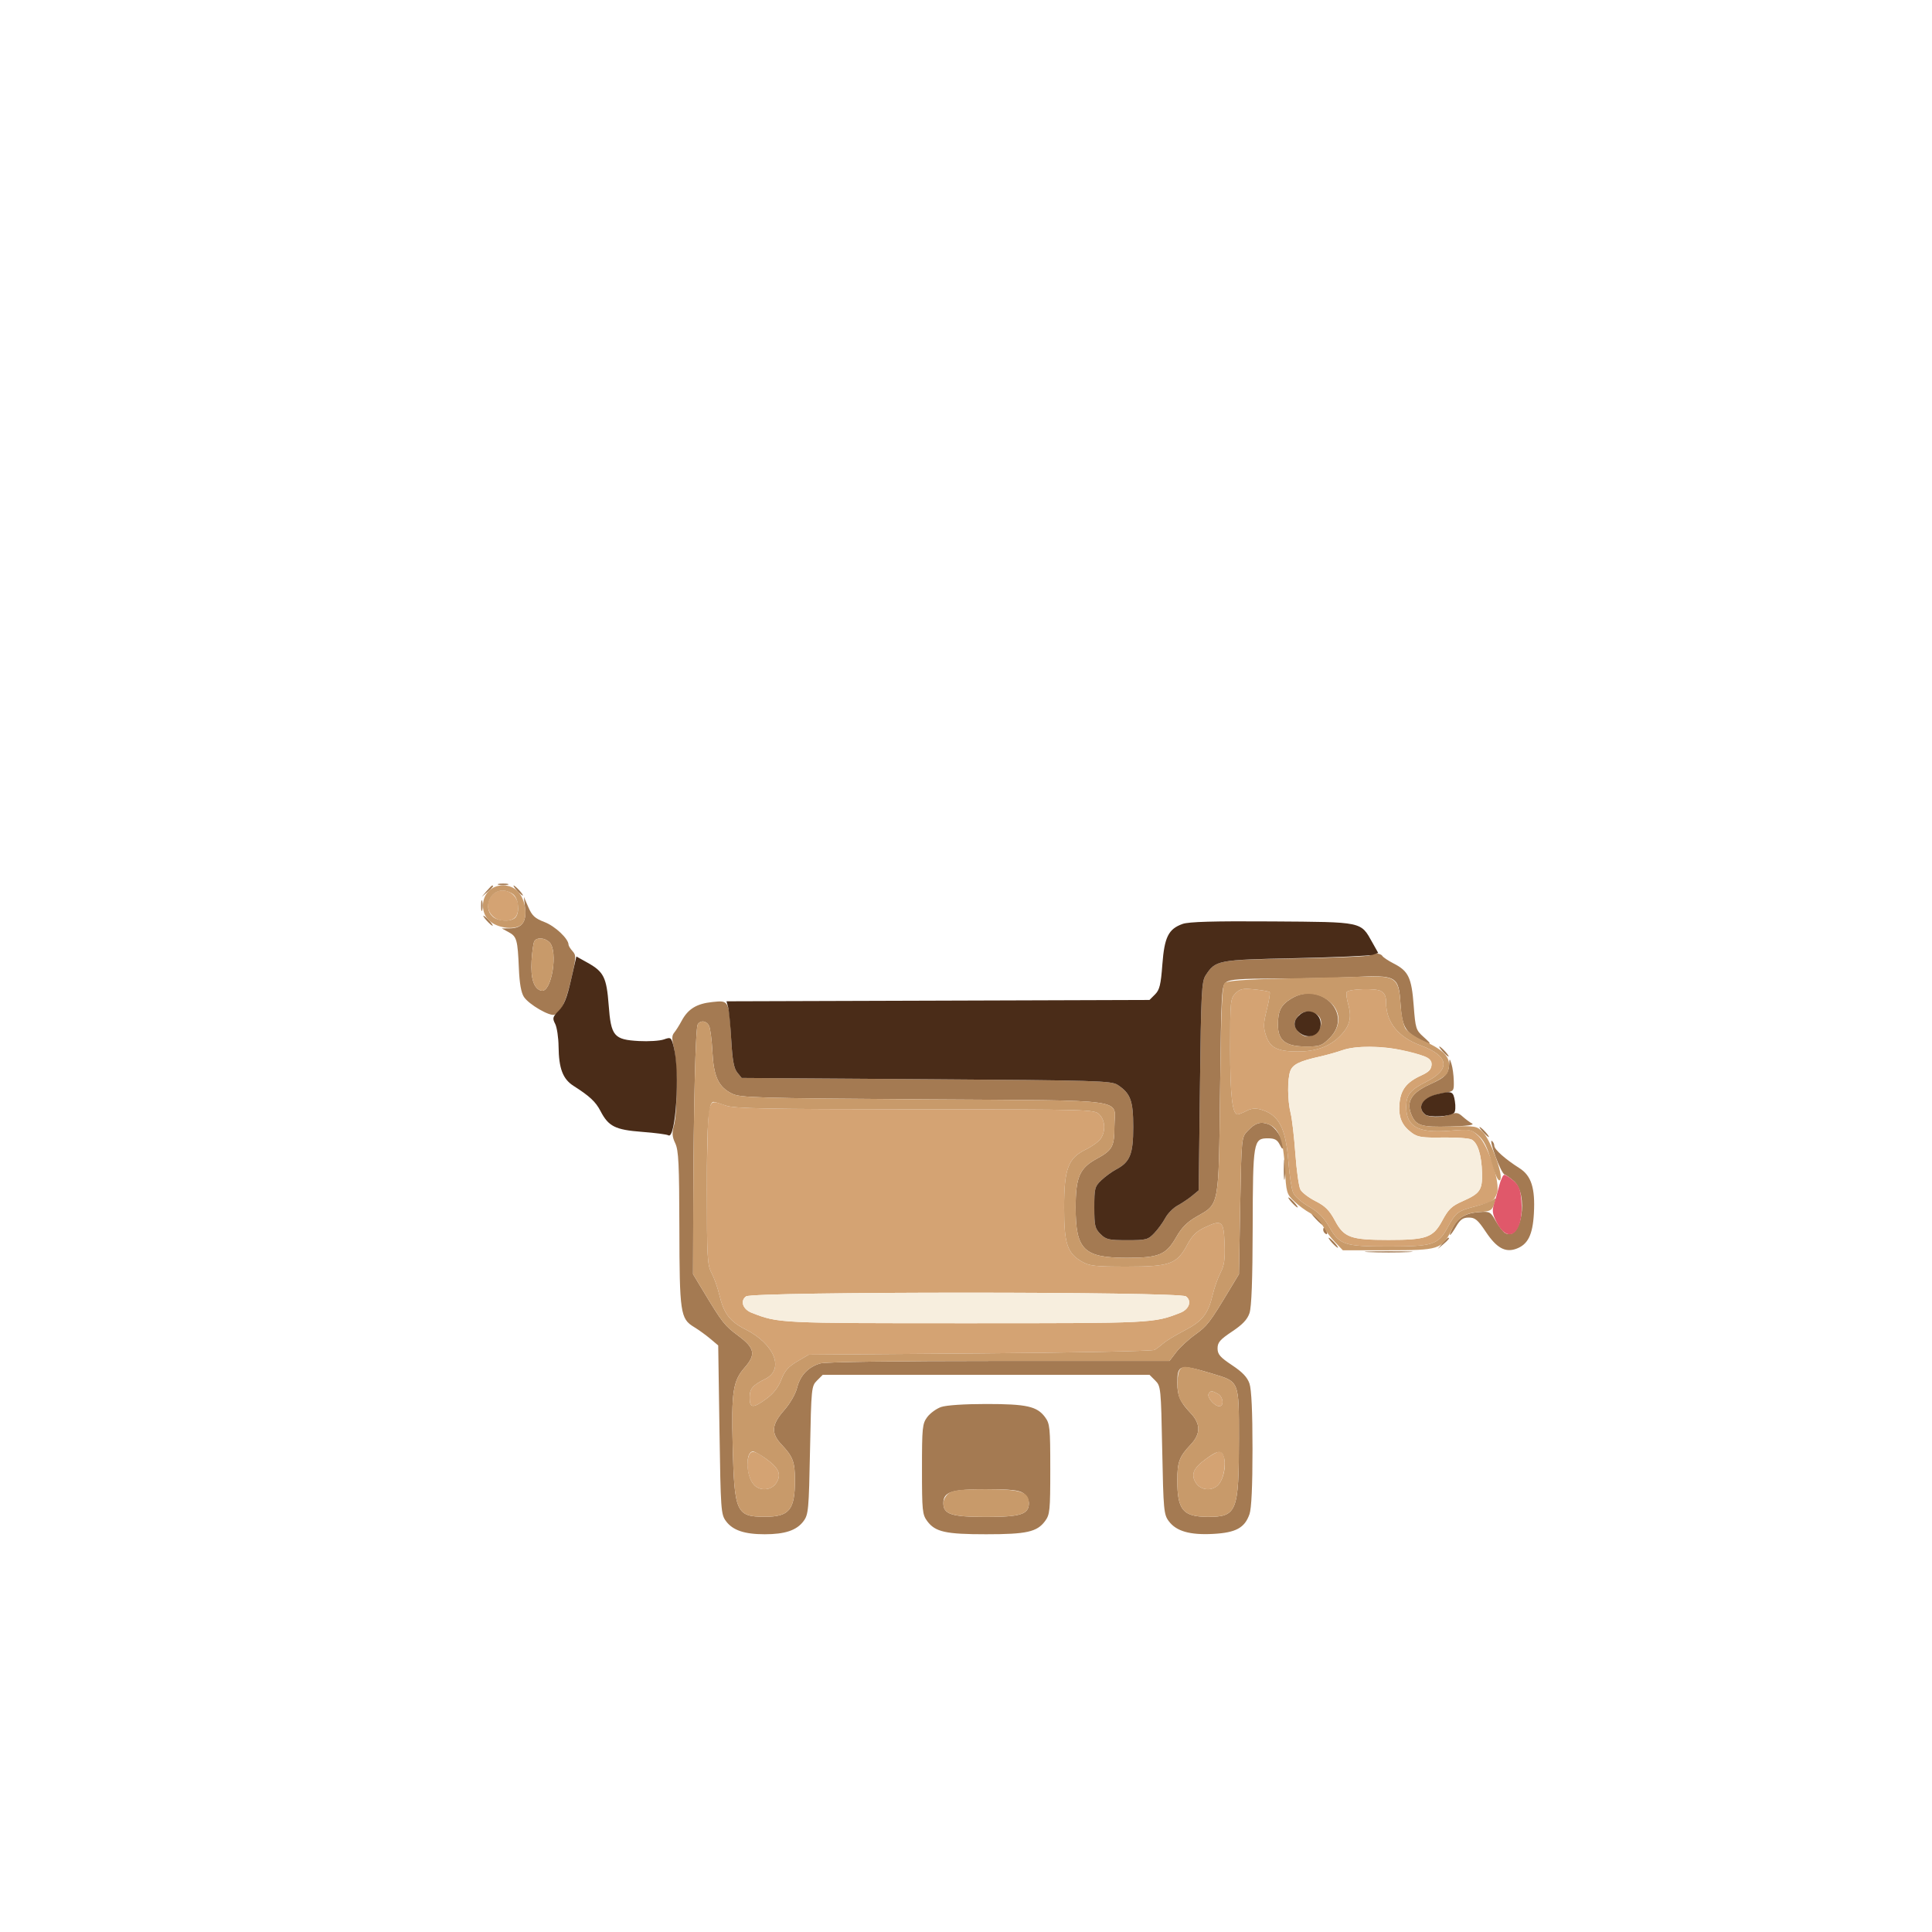
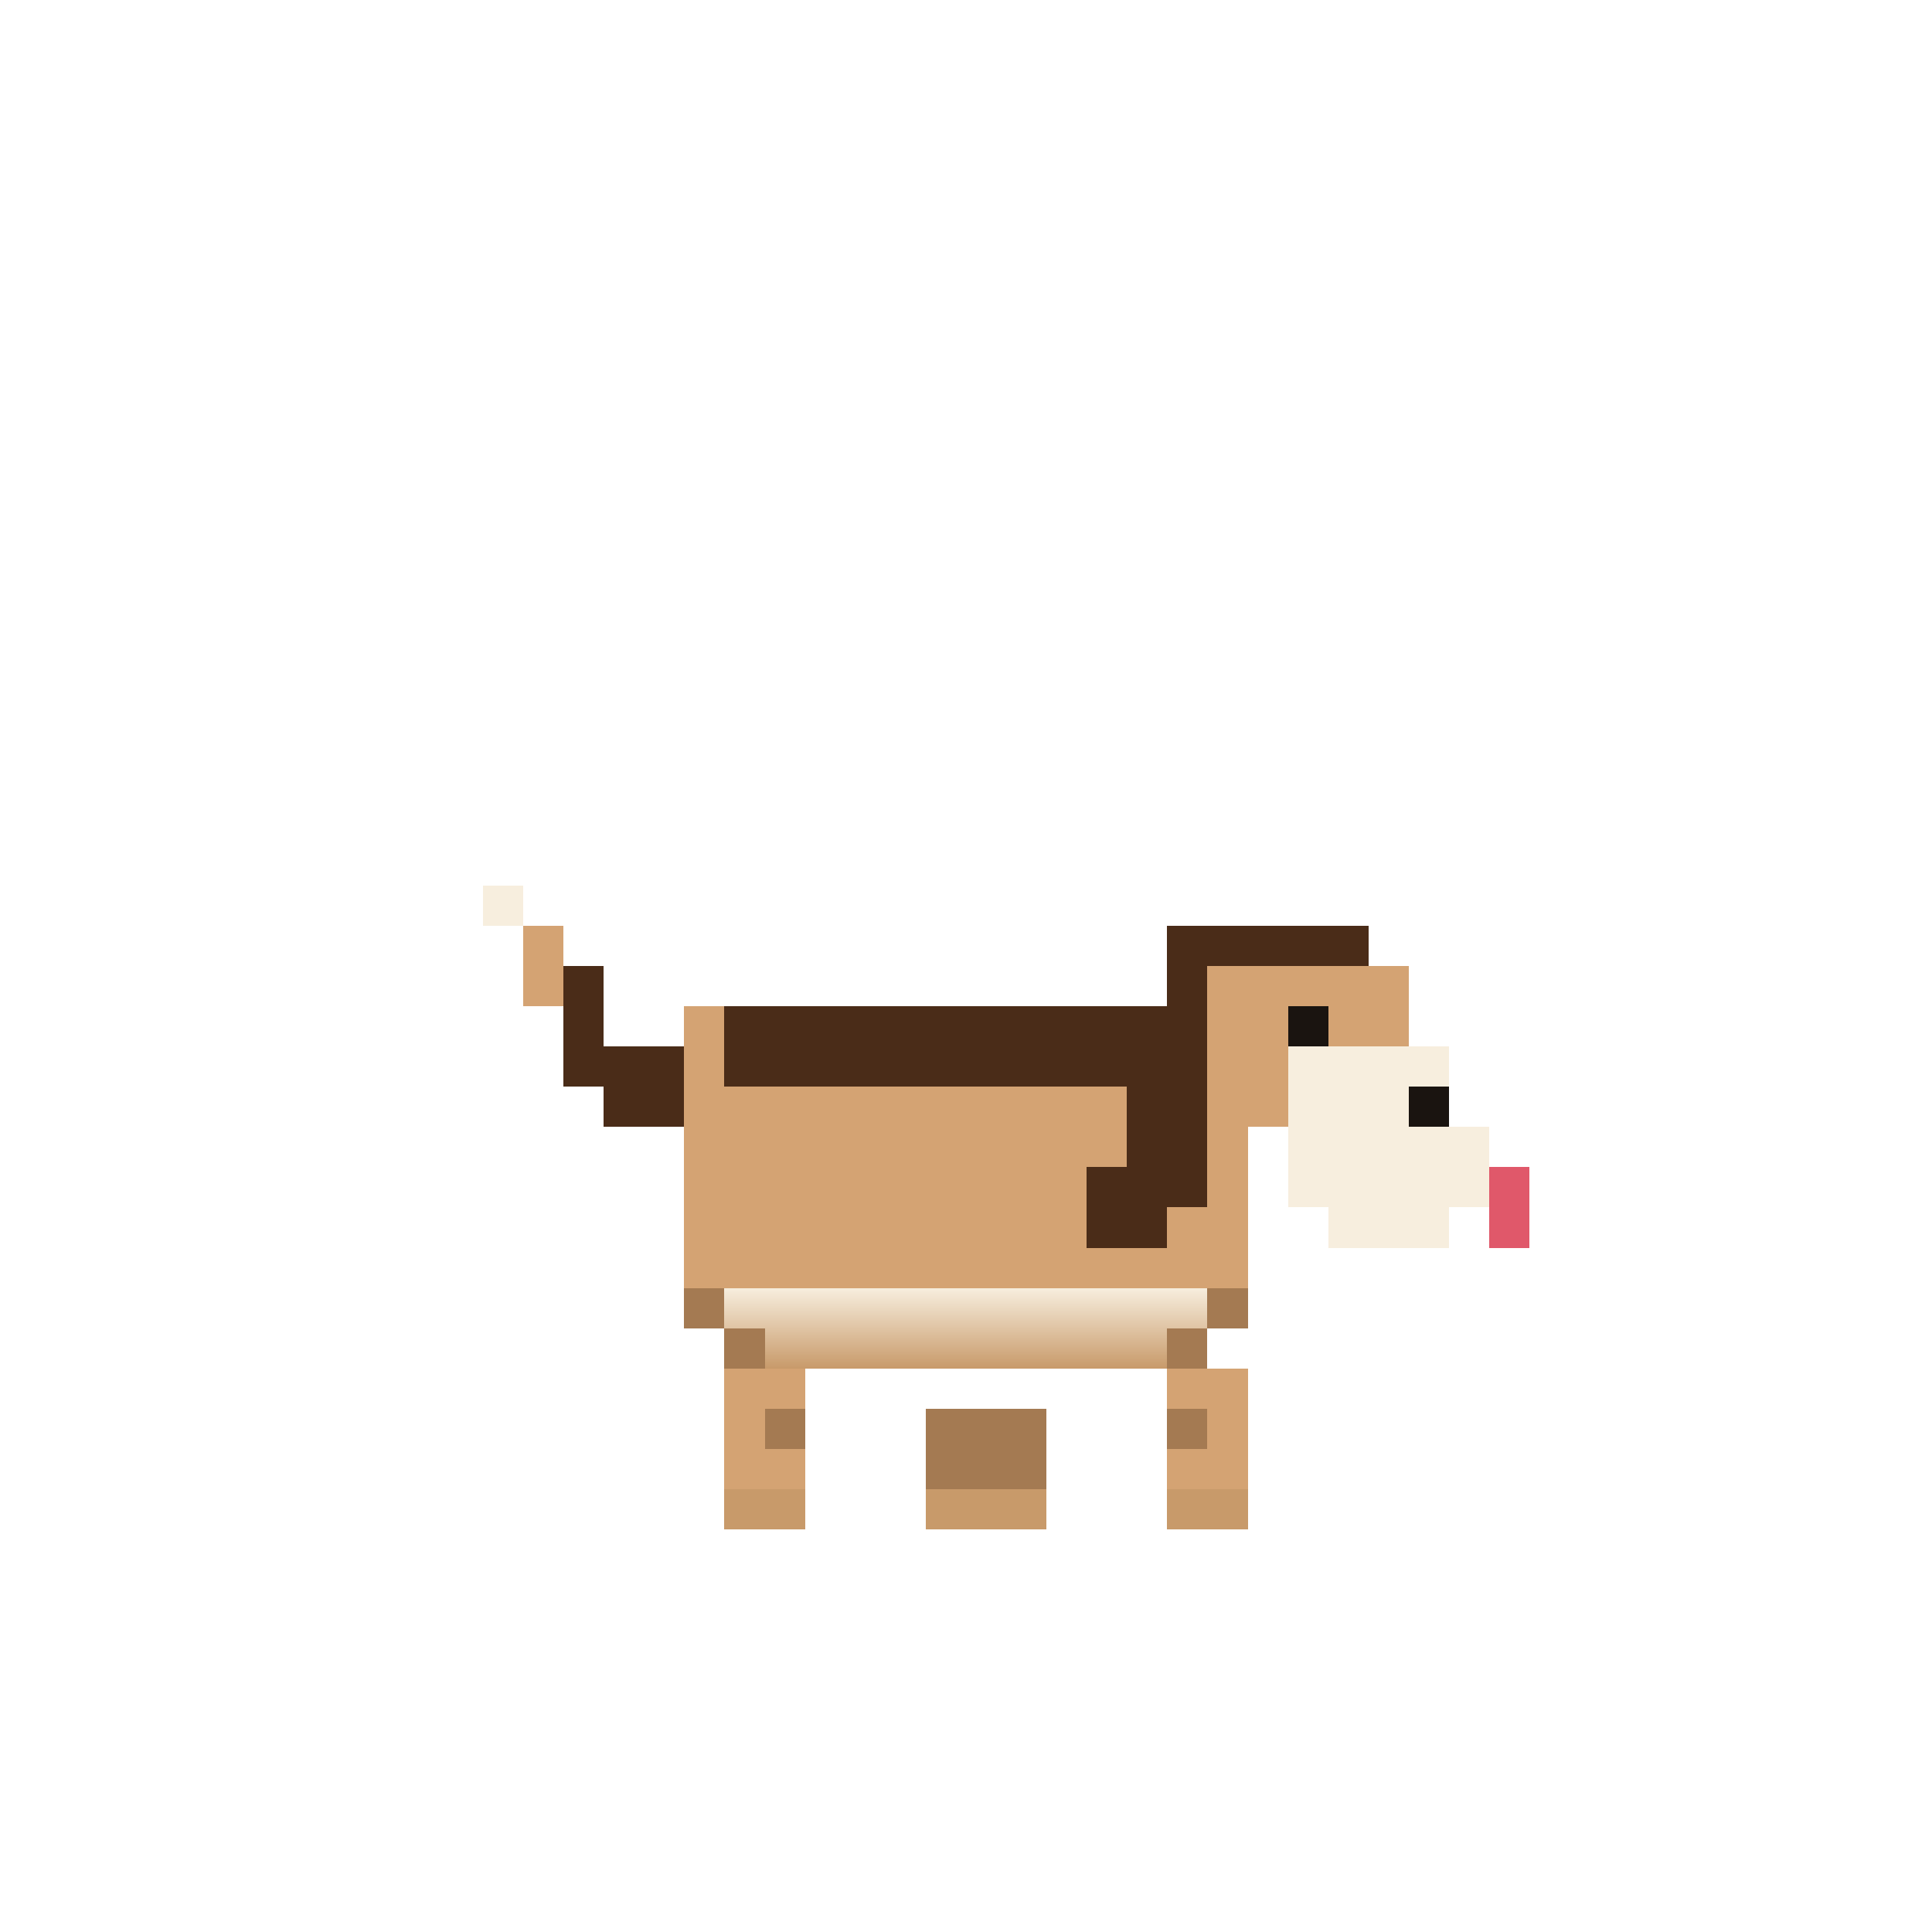
- <svg xmlns="http://www.w3.org/2000/svg" viewBox="0 0 48 48" width="48" height="48">
-   <g transform="scale(0.0625 0.0625) translate(0,768) scale(1,-1)" fill="#d4a373" stroke="none">
-     <path d="M195.65 412.17 C191.91 408.03 194.86 402.00 200.63 402.00 C204.44 402.00 206.00 403.61 206.00 407.55 C206.00 413.24 199.32 416.22 195.65 412.17 Z M491.13 373.13 C489.10 371.10 489.00 370.06 489.00 351.15 C489.00 332.62 489.87 325.00 491.98 325.00 C492.42 325.00 493.99 325.63 495.48 326.40 C497.38 327.39 499.09 327.55 501.23 326.93 C508.30 324.91 511.08 319.71 512.12 306.59 C512.54 301.13 513.39 295.47 514.00 294.01 C514.63 292.47 517.28 290.11 520.27 288.40 C524.06 286.23 526.23 284.06 528.40 280.27 C532.46 273.15 534.44 272.50 552.00 272.50 C569.47 272.50 571.71 273.21 575.37 279.94 C578.70 286.05 579.42 286.61 586.32 288.41 C593.33 290.24 593.89 290.57 595.07 293.68 C596.53 297.53 591.66 312.67 587.77 316.35 C584.78 319.16 584.66 319.19 576.01 318.50 C563.72 317.53 559.00 320.16 559.00 328.00 C559.00 332.80 560.56 334.75 567.02 338.01 C576.84 342.97 575.98 348.32 564.71 352.44 C555.84 355.69 551.00 361.69 551.00 369.43 C551.00 371.98 550.42 373.24 548.86 374.08 C546.72 375.22 536.60 374.93 535.36 373.70 C535.01 373.34 535.29 371.03 535.99 368.54 C537.47 363.23 536.45 359.76 532.18 355.67 C528.19 351.85 522.82 350.00 515.78 350.01 C507.77 350.03 504.84 351.52 503.23 356.40 C502.17 359.63 502.23 361.28 503.58 366.69 C504.47 370.23 504.98 373.36 504.71 373.63 C504.43 373.90 501.75 374.38 498.73 374.69 C494.03 375.17 492.95 374.95 491.13 373.13 Z M557.42 350.48 C567.43 348.16 569.00 347.37 569.00 344.68 C569.00 342.88 568.04 341.87 565.05 340.52 C559.13 337.85 556.78 334.82 556.31 329.28 C555.86 323.85 557.22 320.65 561.21 317.68 C563.53 315.96 565.32 315.69 573.55 315.82 C578.84 315.91 584.00 315.54 585.01 315.00 C587.44 313.70 588.97 308.77 589.13 301.75 C589.29 294.92 588.37 293.58 581.41 290.50 C577.08 288.59 575.78 287.35 573.37 282.86 C569.72 276.04 567.17 275.11 552.00 275.11 C536.88 275.11 534.28 276.05 530.68 282.77 C528.46 286.90 526.80 288.58 522.96 290.52 C520.27 291.88 517.56 293.95 516.94 295.12 C516.31 296.28 515.41 302.70 514.93 309.37 C514.45 316.04 513.61 323.30 513.05 325.50 C511.79 330.54 511.72 339.12 512.92 342.28 C513.90 344.88 516.62 346.21 524.58 347.98 C527.37 348.61 531.42 349.75 533.58 350.51 C538.79 352.37 549.34 352.36 557.42 350.48 Z M281.98 327.43 C281.42 325.98 281.00 312.05 281.00 295.17 C281.00 268.18 281.17 265.15 282.85 261.99 C283.87 260.07 285.25 256.21 285.91 253.42 C287.72 245.82 290.07 242.71 296.46 239.48 C307.89 233.69 311.88 223.69 304.26 219.88 C299.11 217.31 298.00 215.98 298.00 212.38 C298.00 208.15 299.36 208.08 304.73 212.04 C307.49 214.06 309.44 216.58 310.59 219.58 C311.92 223.07 313.35 224.71 316.90 226.80 L321.50 229.50 L389.50 230.00 C426.92 230.28 458.17 230.90 459.00 231.40 C459.82 231.89 461.40 233.09 462.50 234.05 C463.60 235.02 467.38 237.30 470.91 239.14 C478.01 242.83 480.25 245.69 482.09 253.42 C482.76 256.21 484.16 260.14 485.20 262.14 C486.68 265.00 487.02 267.47 486.79 273.63 C486.45 282.74 485.75 283.31 478.85 280.06 C475.61 278.53 473.86 276.80 472.00 273.29 C467.88 265.51 465.11 264.50 448.00 264.50 C435.23 264.50 433.08 264.74 430.00 266.53 C424.23 269.89 423.00 273.64 423.00 287.93 C423.00 303.37 424.59 307.65 431.57 311.03 C434.02 312.22 436.69 314.14 437.51 315.32 C439.59 318.29 439.37 322.63 437.00 325.00 C435.04 326.96 433.64 327.00 363.75 327.04 C304.31 327.08 291.84 327.33 288.50 328.53 C283.22 330.43 283.11 330.41 281.98 327.43 Z M471.43 252.67 C473.88 250.89 472.73 247.53 469.22 246.16 C458.52 241.99 458.68 242.00 384.00 242.00 C309.32 242.00 309.48 241.99 298.78 246.16 C295.27 247.53 294.12 250.89 296.57 252.67 C299.25 254.63 468.75 254.63 471.43 252.67 Z M480.46 213.94 C479.67 212.65 482.77 209.00 484.65 209.00 C486.71 209.00 486.26 212.79 484.07 213.96 C481.65 215.26 481.28 215.26 480.46 213.94 Z M297.40 188.46 C296.56 185.10 297.63 180.07 299.67 177.82 C302.08 175.15 306.61 175.48 308.56 178.45 C310.73 181.77 309.72 184.30 304.75 187.95 C299.71 191.66 298.23 191.77 297.40 188.46 Z M479.25 187.95 C474.28 184.30 473.27 181.77 475.44 178.45 C477.39 175.48 481.92 175.15 484.33 177.82 C487.49 181.31 487.75 191.00 484.68 191.00 C483.97 191.00 481.53 189.63 479.25 187.95 Z" />
-   </g>
-   <g transform="scale(0.0625 0.0625) translate(0,768) scale(1,-1)" fill="#a47a52" stroke="none">
-     <path d="M198.25 416.31 C199.21 416.06 200.79 416.06 201.75 416.31 C202.71 416.56 201.93 416.77 200.00 416.77 C198.07 416.77 197.29 416.56 198.25 416.31 Z M193.40 413.75 L191.50 411.50 L193.75 413.40 C195.86 415.20 196.46 416.00 195.65 416.00 C195.47 416.00 194.45 414.99 193.40 413.75 Z M205.50 414.00 C206.50 412.90 207.53 412.00 207.81 412.00 C208.08 412.00 207.50 412.90 206.50 414.00 C205.50 415.10 204.47 416.00 204.19 416.00 C203.92 416.00 204.50 415.10 205.50 414.00 Z M191.23 408.00 C191.23 406.07 191.44 405.29 191.69 406.25 C191.94 407.21 191.94 408.79 191.69 409.75 C191.44 410.71 191.23 409.93 191.23 408.00 Z M208.73 406.93 C209.32 401.45 207.47 399.02 202.68 398.96 L199.50 398.92 L202.24 397.43 C205.43 395.70 205.78 394.43 206.27 382.86 C206.51 377.06 207.17 373.39 208.26 371.72 C210.24 368.70 218.54 363.89 220.48 364.63 C223.04 365.61 225.01 369.88 227.12 379.04 C229.04 387.38 229.08 388.26 227.60 389.89 C226.72 390.86 226.00 392.03 226.00 392.48 C226.00 394.81 220.64 399.87 216.48 401.45 C212.65 402.92 211.50 403.97 210.03 407.37 L208.24 411.50 L208.73 406.93 Z M193.50 402.00 C194.50 400.90 195.53 400.00 195.81 400.00 C196.08 400.00 195.50 400.90 194.50 402.00 C193.50 403.10 192.47 404.00 192.19 404.00 C191.92 404.00 192.50 403.10 193.50 402.00 Z M218.43 393.43 C221.96 389.90 219.28 373.41 215.29 374.18 C212.27 374.76 210.87 378.96 211.31 386.11 C211.53 389.75 212.03 393.24 212.42 393.86 C213.42 395.49 216.59 395.26 218.43 393.43 Z M544.59 388.25 C544.17 387.84 530.92 387.27 515.12 387.00 C483.79 386.45 483.24 386.35 479.26 380.28 C477.67 377.86 477.45 373.54 477.00 336.21 L476.50 294.82 L473.89 292.66 C472.45 291.47 469.85 289.73 468.11 288.78 C466.37 287.83 464.17 285.60 463.22 283.82 C462.27 282.04 460.30 279.33 458.83 277.79 C456.33 275.18 455.62 275.00 448.03 275.00 C440.74 275.00 439.66 275.25 437.45 277.45 C435.25 279.66 435.00 280.74 435.00 288.03 C435.00 295.62 435.18 296.33 437.79 298.83 C439.33 300.30 441.99 302.24 443.71 303.15 C449.22 306.08 450.48 309.20 450.48 320.00 C450.48 330.49 449.41 333.37 444.28 336.74 C441.79 338.37 436.13 338.54 368.21 339.00 L294.82 339.50 L293.07 341.67 C291.74 343.31 291.15 346.52 290.68 354.67 C289.77 370.56 289.86 370.37 283.16 369.68 C276.93 369.03 273.51 366.94 270.98 362.23 C270.04 360.47 268.70 358.34 268.01 357.51 C267.04 356.35 267.01 355.00 267.88 351.56 C269.30 345.92 269.33 325.72 267.92 320.66 C267.07 317.59 267.17 316.16 268.43 313.51 C269.75 310.73 270.01 305.29 270.06 279.85 C270.12 246.14 270.47 243.76 275.84 240.52 C277.68 239.41 280.60 237.30 282.34 235.83 L285.50 233.17 L286.00 199.65 C286.48 167.62 286.59 166.02 288.59 163.32 C291.30 159.67 295.92 158.11 304.00 158.11 C312.08 158.11 316.70 159.67 319.41 163.32 C321.37 165.96 321.53 167.75 322.00 191.55 C322.49 216.32 322.56 217.01 324.78 219.22 L327.06 221.50 L392.00 221.50 L456.94 221.50 L459.22 219.22 C461.44 217.01 461.51 216.32 462.00 191.55 C462.47 167.75 462.63 165.96 464.60 163.32 C467.58 159.30 473.00 157.75 482.29 158.25 C491.28 158.74 494.79 160.65 496.69 166.09 C497.48 168.34 497.89 177.14 497.89 192.00 C497.89 206.81 497.48 215.70 496.69 218.00 C495.83 220.53 493.90 222.56 489.75 225.32 C484.99 228.49 484.00 229.64 484.00 232.00 C484.00 234.36 484.99 235.51 489.75 238.68 C493.90 241.44 495.83 243.47 496.69 246.00 C497.51 248.39 497.91 259.17 497.96 280.00 C498.04 314.32 498.24 315.50 504.00 315.50 C506.67 315.50 507.73 314.94 508.71 313.00 C509.67 311.09 509.97 310.93 509.99 312.30 C510.01 315.40 507.01 320.04 504.32 321.07 C501.06 322.31 498.95 321.64 495.91 318.40 C493.51 315.86 493.50 315.68 493.00 288.67 L492.50 261.50 L488.58 255.00 C480.86 242.18 479.88 240.91 475.08 237.46 C472.40 235.54 469.01 232.40 467.55 230.48 L464.90 227.00 L397.19 227.00 C356.15 227.00 328.15 226.62 326.08 226.02 C321.30 224.65 318.10 221.29 316.84 216.30 C316.22 213.82 314.06 210.08 311.72 207.42 C306.66 201.68 306.41 198.26 310.71 193.72 C315.19 188.99 316.00 186.83 316.00 179.63 C316.00 167.77 313.77 165.06 304.00 165.06 C292.71 165.06 291.93 166.76 291.26 193.00 C290.70 214.79 291.35 219.05 296.04 224.40 C300.56 229.54 300.02 232.18 293.49 237.01 C288.05 241.03 287.13 242.19 279.42 255.00 L275.50 261.50 L275.58 289.00 C275.70 328.03 276.48 359.35 277.36 360.78 C278.46 362.55 280.79 362.28 281.84 360.25 C282.35 359.29 282.95 354.67 283.19 349.98 C283.69 340.03 285.59 335.94 290.96 333.27 C294.22 331.64 300.32 331.46 367.33 331.00 C450.99 330.43 443.00 331.56 443.00 320.24 C443.00 312.26 442.19 310.77 436.05 307.43 C429.14 303.67 427.59 300.10 427.59 288.00 C427.59 271.17 430.83 268.00 448.00 268.00 C460.75 268.00 463.55 269.18 467.59 276.25 C469.75 280.04 471.93 282.23 475.63 284.35 C484.78 289.57 484.43 287.67 485.00 334.83 C485.48 374.28 485.59 376.23 487.44 377.58 C488.94 378.68 493.38 379.00 507.03 379.00 C516.74 379.00 530.72 379.28 538.09 379.63 C555.25 380.44 556.00 380.01 556.73 368.94 C557.30 360.25 558.60 357.76 563.97 355.01 C569.26 352.32 569.62 352.47 565.86 355.83 C562.85 358.52 562.66 359.14 561.96 368.33 C561.13 379.36 559.87 382.00 554.05 384.97 C551.90 386.07 549.85 387.43 549.51 387.99 C548.78 389.17 545.67 389.34 544.59 388.25 Z M513.31 371.05 C509.21 368.55 508.00 366.18 508.00 360.64 C508.00 354.35 511.06 352.00 519.23 352.00 C524.69 352.00 525.49 352.29 528.60 355.40 C538.08 364.88 525.05 378.21 513.31 371.05 Z M523.07 364.96 C527.28 362.71 524.66 356.00 519.57 356.00 C517.12 356.00 513.96 359.70 514.66 361.73 C515.99 365.55 519.47 366.89 523.07 364.96 Z M573.50 350.00 C574.50 348.90 575.53 348.00 575.81 348.00 C576.08 348.00 575.50 348.90 574.50 350.00 C573.50 351.10 572.47 352.00 572.19 352.00 C571.92 352.00 572.50 351.10 573.50 350.00 Z M576.10 345.33 C575.91 341.14 574.65 339.76 568.52 337.01 C561.12 333.69 558.89 330.10 561.02 324.96 C562.86 320.50 564.95 319.86 576.45 320.19 C583.24 320.39 586.26 320.81 585.17 321.39 C584.25 321.87 582.56 323.13 581.40 324.17 C579.69 325.72 578.80 325.88 576.59 325.03 C572.93 323.64 567.67 323.73 566.20 325.20 C562.88 328.52 566.31 332.29 573.75 333.49 C577.98 334.17 578.00 334.19 577.90 338.34 C577.85 340.63 577.44 343.62 577.00 345.00 C576.26 347.30 576.19 347.33 576.10 345.33 Z M589.50 318.00 C590.50 316.90 591.53 316.00 591.81 316.00 C592.08 316.00 591.50 316.90 590.50 318.00 C589.50 319.10 588.47 320.00 588.19 320.00 C587.92 320.00 588.50 319.10 589.50 318.00 Z M594.46 308.33 C595.81 304.59 597.42 301.36 598.03 301.16 C598.64 300.95 600.30 299.79 601.72 298.56 C607.87 293.28 604.75 274.24 598.33 277.84 C597.50 278.30 595.83 280.44 594.61 282.59 C592.49 286.33 592.20 286.49 587.95 286.17 C582.59 285.78 579.56 283.99 577.50 279.99 C575.36 275.86 576.35 276.23 578.87 280.50 C580.49 283.25 581.57 284.00 583.89 284.00 C586.38 284.00 587.46 283.09 590.68 278.26 C594.89 271.95 598.33 270.02 602.65 271.56 C607.35 273.23 609.28 277.08 609.75 285.71 C610.29 295.73 608.71 300.66 604.00 303.64 C598.37 307.21 594.00 311.09 594.00 312.54 C594.00 313.28 593.55 314.16 592.99 314.50 C592.44 314.85 593.10 312.07 594.46 308.33 Z M510.32 303.00 C510.32 299.43 510.50 297.96 510.72 299.75 C510.95 301.54 510.95 304.46 510.72 306.25 C510.50 308.04 510.32 306.57 510.32 303.00 Z M513.50 290.00 C514.50 288.90 515.53 288.00 515.81 288.00 C516.08 288.00 515.50 288.90 514.50 290.00 C513.50 291.10 512.47 292.00 512.19 292.00 C511.92 292.00 512.50 291.10 513.50 290.00 Z M523.00 283.50 C524.29 282.12 525.57 281.00 525.85 281.00 C526.12 281.00 525.29 282.12 524.00 283.50 C522.71 284.88 521.43 286.00 521.15 286.00 C520.88 286.00 521.71 284.88 523.00 283.50 Z M526.00 279.06 C526.00 278.54 526.44 277.84 526.99 277.51 C527.56 277.16 527.72 277.56 527.38 278.45 C526.72 280.18 526.00 280.50 526.00 279.06 Z M529.50 274.00 C530.50 272.90 531.53 272.00 531.81 272.00 C532.08 272.00 531.50 272.90 530.50 274.00 C529.50 275.10 528.47 276.00 528.19 276.00 C527.92 276.00 528.50 275.10 529.50 274.00 Z M573.40 273.75 L571.50 271.50 L573.75 273.40 C575.86 275.20 576.46 276.00 575.65 276.00 C575.47 276.00 574.45 274.99 573.40 273.75 Z M544.25 270.26 C548.51 270.07 555.49 270.07 559.75 270.26 C564.01 270.44 560.52 270.60 552.00 270.60 C543.48 270.60 539.99 270.44 544.25 270.26 Z M482.16 221.87 C492.67 218.70 492.50 219.13 492.50 196.14 C492.49 167.01 491.68 164.98 480.06 165.03 C470.22 165.08 468.00 167.77 468.00 179.63 C468.00 186.83 468.81 188.99 473.29 193.72 C475.32 195.87 476.33 197.96 476.33 200.00 C476.33 202.04 475.32 204.13 473.29 206.28 C469.08 210.73 468.00 213.16 468.00 218.23 C468.00 225.66 468.84 225.88 482.16 221.87 Z M374.09 208.69 C372.22 208.04 369.75 206.23 368.59 204.68 C366.65 202.06 366.50 200.55 366.50 184.00 C366.50 167.45 366.65 165.94 368.59 163.32 C371.78 159.03 375.89 158.11 392.00 158.11 C408.11 158.11 412.22 159.03 415.41 163.32 C417.35 165.94 417.50 167.45 417.50 184.00 C417.50 200.55 417.35 202.06 415.41 204.68 C412.22 208.97 408.11 209.89 392.00 209.89 C383.33 209.89 376.13 209.41 374.09 208.69 Z M406.78 174.44 C408.02 173.57 409.00 171.83 409.00 170.50 C409.00 166.04 405.79 165.00 392.00 165.00 C378.21 165.00 375.00 166.04 375.00 170.50 C375.00 174.96 378.21 176.00 392.00 176.00 C401.74 176.00 405.05 175.65 406.78 174.44 Z" />
-   </g>
-   <g transform="scale(0.0625 0.0625) translate(0,768) scale(1,-1)" fill="#4a2c18" stroke="none">
-     <path d="M470.09 400.72 C464.47 398.70 462.88 395.52 462.05 384.56 C461.45 376.52 460.95 374.50 459.13 372.69 L456.94 370.50 L372.86 370.23 L288.78 369.97 L289.42 367.73 C289.77 366.50 290.34 360.63 290.68 354.67 C291.15 346.52 291.74 343.31 293.07 341.67 L294.82 339.50 L368.21 339.00 C436.13 338.54 441.79 338.37 444.28 336.74 C449.41 333.37 450.48 330.49 450.48 320.00 C450.48 309.20 449.22 306.08 443.71 303.15 C441.99 302.24 439.33 300.30 437.79 298.83 C435.18 296.33 435.00 295.62 435.00 288.03 C435.00 280.74 435.25 279.66 437.45 277.45 C439.66 275.25 440.74 275.00 448.03 275.00 C455.62 275.00 456.33 275.18 458.83 277.79 C460.30 279.33 462.27 282.04 463.22 283.82 C464.17 285.60 466.37 287.83 468.11 288.78 C469.85 289.73 472.45 291.47 473.89 292.66 L476.50 294.82 L477.00 336.21 C477.45 373.54 477.67 377.86 479.26 380.28 C483.23 386.33 483.84 386.45 514.95 387.10 C530.65 387.43 544.48 388.04 545.68 388.45 L547.86 389.20 L545.53 393.35 C540.83 401.72 542.01 401.47 505.68 401.72 C482.39 401.88 472.56 401.60 470.09 400.72 Z M226.97 378.39 C225.35 371.28 224.17 368.32 222.12 366.24 C219.67 363.77 219.53 363.25 220.69 361.00 C221.39 359.62 222.00 355.57 222.04 352.00 C222.14 343.25 223.73 339.06 228.00 336.34 C234.42 332.25 236.78 330.05 238.72 326.32 C241.88 320.23 244.57 318.88 255.19 318.07 C260.37 317.68 265.09 317.06 265.69 316.69 C268.62 314.88 270.33 341.83 267.90 351.47 C266.83 355.74 266.75 355.81 263.87 354.80 C262.25 354.24 257.79 353.96 253.96 354.17 C244.03 354.73 242.89 356.09 241.96 368.44 C241.12 379.47 240.01 381.70 233.61 385.28 L229.12 387.79 L226.97 378.39 Z M516.83 364.75 C514.20 362.63 513.90 360.10 516.02 357.98 C519.63 354.37 525.00 356.18 525.00 361.00 C525.00 365.30 520.23 367.49 516.83 364.75 Z M571.26 333.03 C565.39 331.63 563.12 327.80 566.51 324.99 C568.15 323.63 576.52 324.12 578.06 325.66 C578.55 326.15 578.68 328.22 578.34 330.27 C577.70 334.24 577.20 334.44 571.26 333.03 Z" />
-   </g>
-   <g transform="scale(0.0625 0.0625) translate(0,768) scale(1,-1)" fill="#c89a6a" stroke="none">
-     <path d="M194.17 413.69 C191.14 410.45 191.26 405.04 194.44 402.06 C197.76 398.94 204.97 398.11 207.43 400.57 C209.89 403.03 209.06 410.24 205.94 413.56 C202.86 416.85 197.20 416.91 194.17 413.69 Z M204.17 412.35 C206.25 410.47 206.62 405.02 204.80 403.20 C203.07 401.47 197.96 401.73 195.83 403.65 C192.03 407.09 194.70 414.00 199.83 414.00 C201.21 414.00 203.17 413.26 204.17 412.35 Z M212.42 393.86 C212.03 393.24 211.53 389.75 211.31 386.11 C210.87 378.96 212.27 374.76 215.29 374.18 C219.28 373.41 221.96 389.90 218.43 393.43 C216.59 395.26 213.42 395.49 212.42 393.86 Z M511.30 379.04 C494.20 378.64 487.75 378.16 486.80 377.20 C485.79 376.20 485.39 366.60 485.00 334.70 C484.43 287.68 484.78 289.57 475.63 284.35 C471.93 282.23 469.75 280.04 467.59 276.25 C463.55 269.18 460.75 268.00 448.00 268.00 C430.83 268.00 427.59 271.17 427.59 288.00 C427.59 300.10 429.14 303.67 436.05 307.43 C442.19 310.77 443.00 312.26 443.00 320.24 C443.00 331.56 450.99 330.43 367.33 331.00 C300.32 331.46 294.22 331.64 290.96 333.27 C285.59 335.94 283.69 340.03 283.19 349.98 C282.95 354.67 282.35 359.29 281.84 360.25 C280.79 362.28 278.46 362.55 277.36 360.78 C276.48 359.35 275.70 328.03 275.58 289.00 L275.50 261.50 L279.42 255.00 C287.13 242.19 288.05 241.03 293.49 237.01 C300.02 232.18 300.56 229.54 296.04 224.40 C291.35 219.05 290.70 214.79 291.26 193.00 C291.93 166.76 292.71 165.06 304.00 165.06 C313.77 165.06 316.00 167.77 316.00 179.63 C316.00 186.83 315.19 188.99 310.71 193.72 C306.41 198.26 306.66 201.68 311.72 207.42 C314.06 210.08 316.22 213.82 316.84 216.30 C318.10 221.29 321.30 224.65 326.08 226.02 C328.15 226.62 356.15 227.00 397.19 227.00 L464.90 227.00 L467.55 230.48 C469.01 232.40 472.40 235.54 475.08 237.46 C479.88 240.91 480.86 242.18 488.58 255.00 L492.50 261.50 L493.00 288.67 C493.50 315.68 493.51 315.86 495.91 318.40 C498.95 321.64 501.06 322.31 504.32 321.07 C508.43 319.51 510.14 314.86 510.76 303.60 C511.29 293.92 511.44 293.38 514.43 290.50 C516.15 288.85 519.02 286.73 520.81 285.78 C522.60 284.83 524.83 282.60 525.78 280.81 C526.73 279.02 528.92 276.08 530.65 274.28 L533.80 271.00 L551.77 271.00 C572.05 271.00 573.09 271.33 577.04 279.08 C579.59 284.08 582.43 285.88 588.27 286.22 C592.43 286.47 593.08 286.83 593.97 289.36 C594.80 291.74 594.74 292.03 593.61 291.09 C592.85 290.46 589.62 289.27 586.43 288.44 C579.42 286.61 578.71 286.07 575.37 279.94 C571.71 273.21 569.47 272.50 552.00 272.50 C534.44 272.50 532.46 273.15 528.40 280.27 C526.23 284.06 524.06 286.23 520.27 288.40 C517.28 290.11 514.63 292.47 514.00 294.01 C513.39 295.47 512.54 301.13 512.12 306.59 C511.08 319.71 508.30 324.91 501.23 326.93 C499.09 327.55 497.38 327.39 495.48 326.40 C493.99 325.63 492.42 325.00 491.98 325.00 C489.87 325.00 489.00 332.62 489.00 351.15 C489.00 370.06 489.10 371.10 491.13 373.13 C492.95 374.95 494.03 375.17 498.73 374.69 C501.75 374.38 504.43 373.90 504.71 373.63 C504.98 373.36 504.47 370.23 503.58 366.69 C502.23 361.28 502.17 359.63 503.23 356.40 C504.84 351.52 507.77 350.03 515.78 350.01 C522.82 350.00 528.19 351.85 532.18 355.67 C536.45 359.76 537.47 363.23 535.99 368.54 C535.29 371.03 535.01 373.34 535.36 373.70 C536.60 374.93 546.72 375.22 548.86 374.08 C550.42 373.24 551.00 371.98 551.00 369.43 C551.00 361.69 555.84 355.69 564.71 352.44 C575.98 348.32 576.84 342.97 567.02 338.01 C560.56 334.75 559.00 332.80 559.00 328.00 C559.00 320.18 563.73 317.53 575.95 318.50 C584.24 319.15 584.76 319.07 587.60 316.68 C589.84 314.80 591.16 312.16 592.93 306.03 C594.57 300.36 595.60 298.20 596.33 298.93 C597.81 300.41 592.61 314.81 589.43 318.00 C587.05 320.39 586.50 320.49 576.51 320.19 C564.95 319.86 562.87 320.50 561.02 324.96 C558.89 330.10 561.12 333.69 568.52 337.01 C571.92 338.54 574.99 340.54 575.35 341.47 C577.43 346.89 575.01 350.15 565.83 354.27 C562.72 355.67 559.51 357.87 558.69 359.16 C557.88 360.45 557.00 364.85 556.73 368.94 C556.06 379.09 554.82 380.08 543.14 379.79 C538.39 379.67 524.06 379.33 511.30 379.04 Z M525.99 371.51 C532.90 367.93 534.05 360.85 528.60 355.40 C525.49 352.29 524.69 352.00 519.23 352.00 C511.06 352.00 508.00 354.35 508.00 360.64 C508.00 366.18 509.21 368.55 513.31 371.05 C517.13 373.37 522.03 373.55 525.99 371.51 Z M288.50 328.53 C291.84 327.33 304.31 327.08 363.75 327.04 C433.64 327.00 435.04 326.96 437.00 325.00 C439.37 322.63 439.59 318.29 437.51 315.32 C436.69 314.14 434.02 312.22 431.57 311.03 C424.59 307.65 423.00 303.37 423.00 287.93 C423.00 273.64 424.23 269.89 430.00 266.53 C433.08 264.74 435.23 264.50 448.00 264.50 C465.11 264.50 467.88 265.51 472.00 273.29 C473.86 276.80 475.61 278.53 478.85 280.06 C485.75 283.31 486.45 282.74 486.79 273.63 C487.02 267.47 486.68 265.00 485.20 262.14 C484.16 260.14 482.76 256.21 482.09 253.42 C480.25 245.69 478.01 242.83 470.91 239.14 C467.38 237.30 463.60 235.02 462.50 234.05 C461.40 233.09 459.82 231.89 459.00 231.40 C458.17 230.90 426.92 230.28 389.50 230.00 L321.50 229.50 L316.90 226.80 C313.35 224.71 311.92 223.07 310.59 219.58 C309.44 216.58 307.49 214.06 304.73 212.04 C299.36 208.08 298.00 208.15 298.00 212.38 C298.00 215.98 299.11 217.31 304.26 219.88 C311.88 223.69 307.89 233.69 296.46 239.48 C290.07 242.71 287.72 245.82 285.91 253.42 C285.25 256.21 283.87 260.07 282.85 261.99 C281.17 265.15 281.00 268.18 281.00 295.17 C281.00 322.60 281.58 330.03 283.73 329.98 C284.15 329.98 286.30 329.32 288.50 328.53 Z M469.25 223.85 C467.70 222.30 467.62 214.62 469.12 211.68 C469.74 210.48 471.61 208.05 473.29 206.28 C475.32 204.13 476.33 202.04 476.33 200.00 C476.33 197.96 475.32 195.87 473.29 193.72 C468.81 188.99 468.00 186.83 468.00 179.63 C468.00 167.77 470.22 165.08 480.06 165.03 C491.68 164.98 492.49 167.01 492.50 196.14 C492.50 219.13 492.67 218.70 482.16 221.87 C471.69 225.02 470.59 225.19 469.25 223.85 Z M484.07 213.96 C486.26 212.79 486.71 209.00 484.65 209.00 C482.77 209.00 479.67 212.65 480.46 213.94 C481.28 215.26 481.65 215.26 484.07 213.96 Z M304.75 187.95 C309.72 184.30 310.73 181.77 308.56 178.45 C306.61 175.48 302.08 175.15 299.67 177.82 C296.51 181.31 296.25 191.00 299.32 191.00 C300.03 191.00 302.47 189.63 304.75 187.95 Z M486.60 188.46 C487.44 185.10 486.37 180.07 484.33 177.82 C481.92 175.15 477.39 175.48 475.44 178.45 C473.27 181.77 474.28 184.30 479.25 187.95 C484.29 191.66 485.77 191.77 486.60 188.46 Z M377.22 174.44 C375.98 173.57 375.00 171.83 375.00 170.50 C375.00 166.04 378.21 165.00 392.00 165.00 C405.79 165.00 409.00 166.04 409.00 170.50 C409.00 174.96 405.79 176.00 392.00 176.00 C382.26 176.00 378.95 175.65 377.22 174.44 Z" />
-   </g>
-   <g transform="scale(0.0625 0.0625) translate(0,768) scale(1,-1)" fill="#f7eede" stroke="none">
-     <path d="M533.58 350.51 C531.42 349.75 527.37 348.61 524.58 347.98 C516.62 346.21 513.90 344.88 512.92 342.28 C511.72 339.12 511.79 330.54 513.05 325.50 C513.61 323.30 514.45 316.04 514.93 309.37 C515.41 302.70 516.31 296.28 516.94 295.12 C517.56 293.95 520.27 291.88 522.96 290.52 C526.80 288.58 528.46 286.90 530.68 282.77 C534.28 276.05 536.88 275.11 552.00 275.11 C567.17 275.11 569.72 276.04 573.37 282.86 C575.78 287.35 577.08 288.59 581.41 290.50 C588.37 293.58 589.29 294.92 589.13 301.75 C588.97 308.77 587.44 313.70 585.01 315.00 C584.00 315.54 578.84 315.91 573.55 315.82 C565.32 315.69 563.53 315.96 561.21 317.68 C557.22 320.65 555.86 323.85 556.31 329.28 C556.78 334.82 559.13 337.85 565.05 340.52 C569.86 342.69 570.58 346.45 566.48 348.01 C556.31 351.87 540.72 353.06 533.58 350.51 Z M296.57 252.67 C294.12 250.89 295.27 247.53 298.78 246.16 C309.48 241.99 309.32 242.00 384.00 242.00 C458.68 242.00 458.52 241.99 469.22 246.16 C472.73 247.53 473.88 250.89 471.43 252.67 C468.75 254.63 299.25 254.63 296.57 252.67 Z" />
-   </g>
-   <g transform="scale(0.0625 0.0625) translate(0,768) scale(1,-1)" fill="#e0586a" stroke="none">
-     <path d="M595.98 296.75 C595.38 294.41 594.44 291.07 593.89 289.32 C593.08 286.75 593.27 285.38 594.90 282.19 C599.74 272.71 605.83 278.01 604.77 290.78 C604.40 295.26 603.78 296.79 601.60 298.67 C600.11 299.95 598.48 301.00 597.98 301.00 C597.48 301.00 596.58 299.09 595.98 296.75 Z" />
-   </g>
+ <svg xmlns="http://www.w3.org/2000/svg" viewBox="0 0 48 48" shape-rendering="crispEdges">
+   <defs>
+     <linearGradient id="belly" x1="0" y1="32" x2="0" y2="34" gradientUnits="userSpaceOnUse" spreadMethod="pad">
+       <stop offset="0" stop-color="#f7eede" />
+       <stop offset="1" stop-color="#c89a6a" />
+     </linearGradient>
+   </defs>
+   <rect x="18" y="25" width="11" height="2" fill="#4a2c18" />
+   <rect x="17" y="25" width="1" height="2" fill="#d4a373" />
+   <rect x="29" y="25" width="2" height="2" fill="#d4a373" />
+   <rect x="17" y="27" width="14" height="2" fill="#d4a373" />
+   <rect x="17" y="29" width="14" height="3" fill="#d4a373" />
+   <rect x="17" y="32" width="1" height="1" fill="#a47a52" />
+   <rect x="30" y="32" width="1" height="1" fill="#a47a52" />
+   <rect x="18" y="32" width="12" height="1" fill="url(#belly)" />
+   <rect x="18" y="33" width="1" height="1" fill="#a47a52" />
+   <rect x="29" y="33" width="1" height="1" fill="#a47a52" />
+   <rect x="19" y="33" width="10" height="1" fill="url(#belly)" />
+   <rect x="29" y="23" width="2" height="2" fill="#4a2c18" />
+   <rect x="28" y="25" width="2" height="5" fill="#4a2c18" />
+   <rect x="27" y="29" width="2" height="2" fill="#4a2c18" />
+   <rect x="30" y="23" width="4" height="1" fill="#4a2c18" />
+   <rect x="30" y="24" width="5" height="2" fill="#d4a373" />
+   <rect x="30" y="26" width="2" height="2" fill="#d4a373" />
+   <rect x="32" y="26" width="4" height="2" fill="url(#belly)" />
+   <rect x="32" y="28" width="5" height="2" fill="url(#belly)" />
+   <rect x="33" y="30" width="3" height="1" fill="url(#belly)" />
+   <rect x="32" y="25" width="1" height="1" fill="#1a1410" />
+   <rect x="35" y="27" width="1" height="1" fill="#1a1410" />
+   <rect x="15" y="26" width="2" height="2" fill="#4a2c18" />
+   <rect x="14" y="24" width="1" height="3" fill="#4a2c18" />
+   <rect x="13" y="23" width="1" height="2" fill="#d4a373" />
+   <rect x="12" y="22" width="1" height="1" fill="url(#belly)" />
+   <rect x="18" y="34" width="2" height="3" fill="#d4a373" />
+   <rect x="19" y="35" width="1" height="1" fill="#a47a52" />
+   <rect x="18" y="37" width="2" height="1" fill="url(#belly)" />
+   <rect x="23" y="35" width="2" height="2" fill="#a47a52" />
+   <rect x="23" y="37" width="2" height="1" fill="url(#belly)" />
+   <rect x="24" y="35" width="2" height="2" fill="#a47a52" />
+   <rect x="24" y="37" width="2" height="1" fill="url(#belly)" />
+   <rect x="29" y="34" width="2" height="3" fill="#d4a373" />
+   <rect x="29" y="35" width="1" height="1" fill="#a47a52" />
+   <rect x="29" y="37" width="2" height="1" fill="url(#belly)" />
+   <rect x="37" y="29" width="1" height="2" fill="#e0586a" />
</svg>
